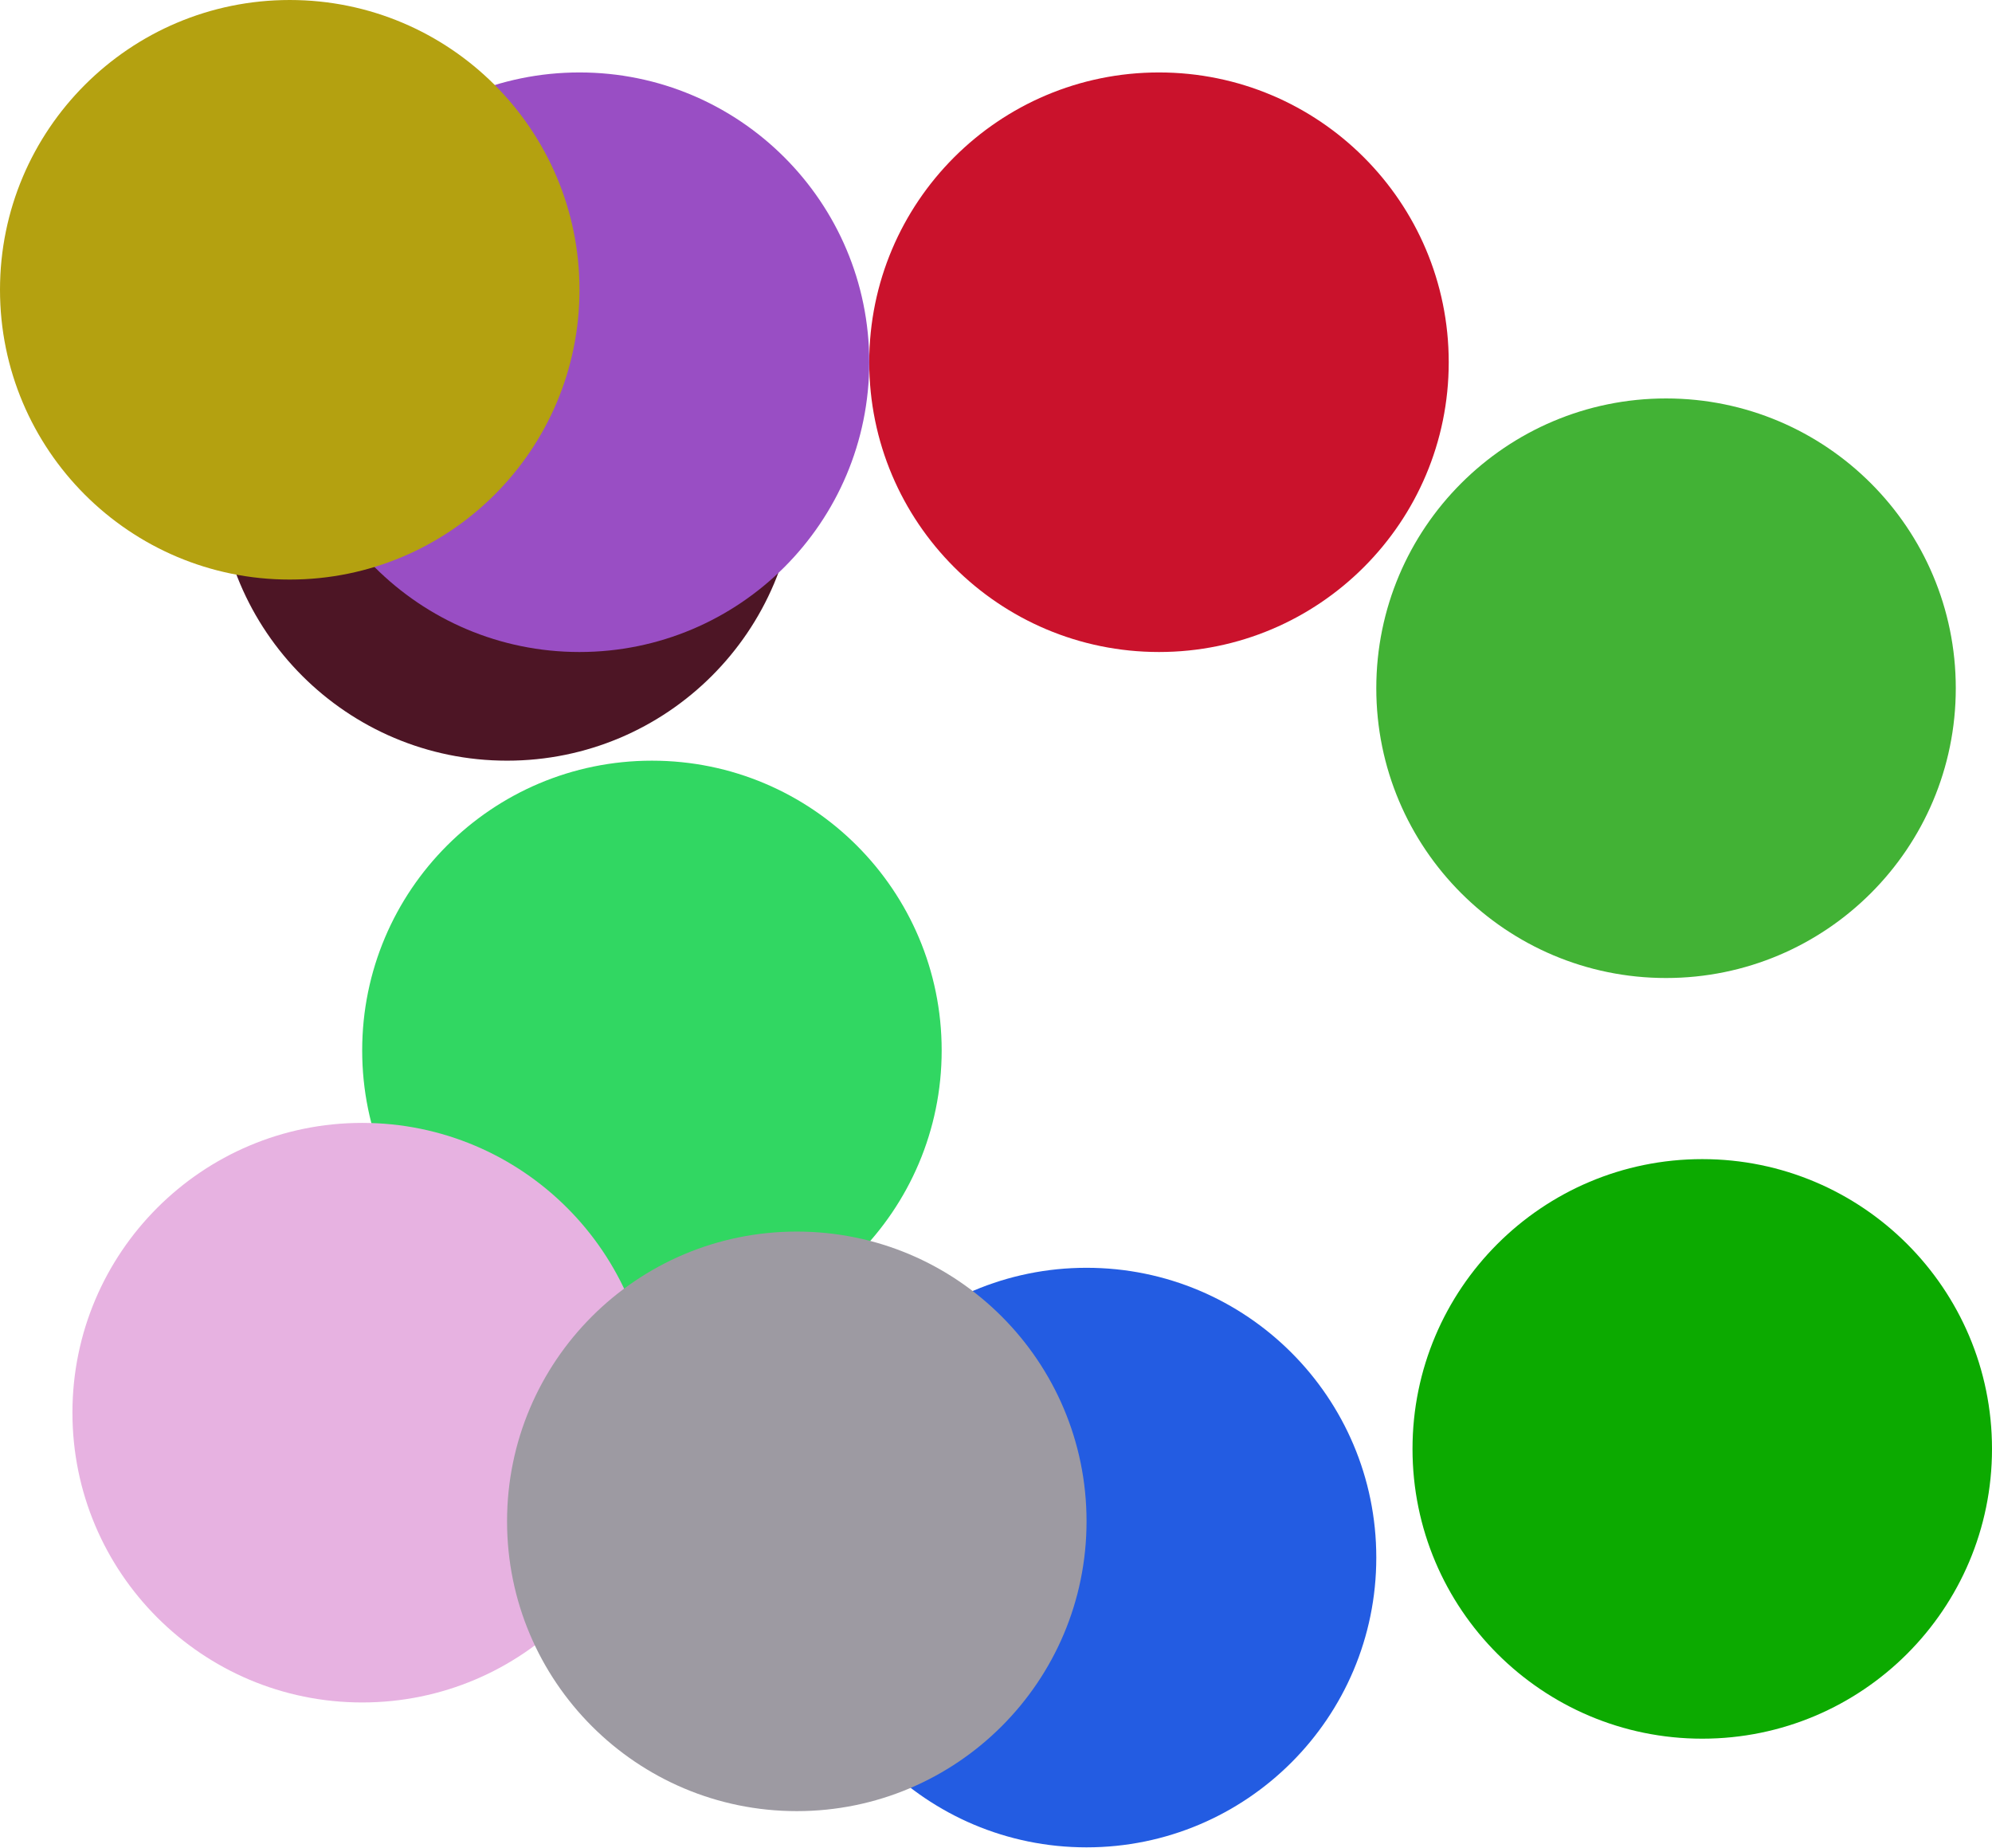
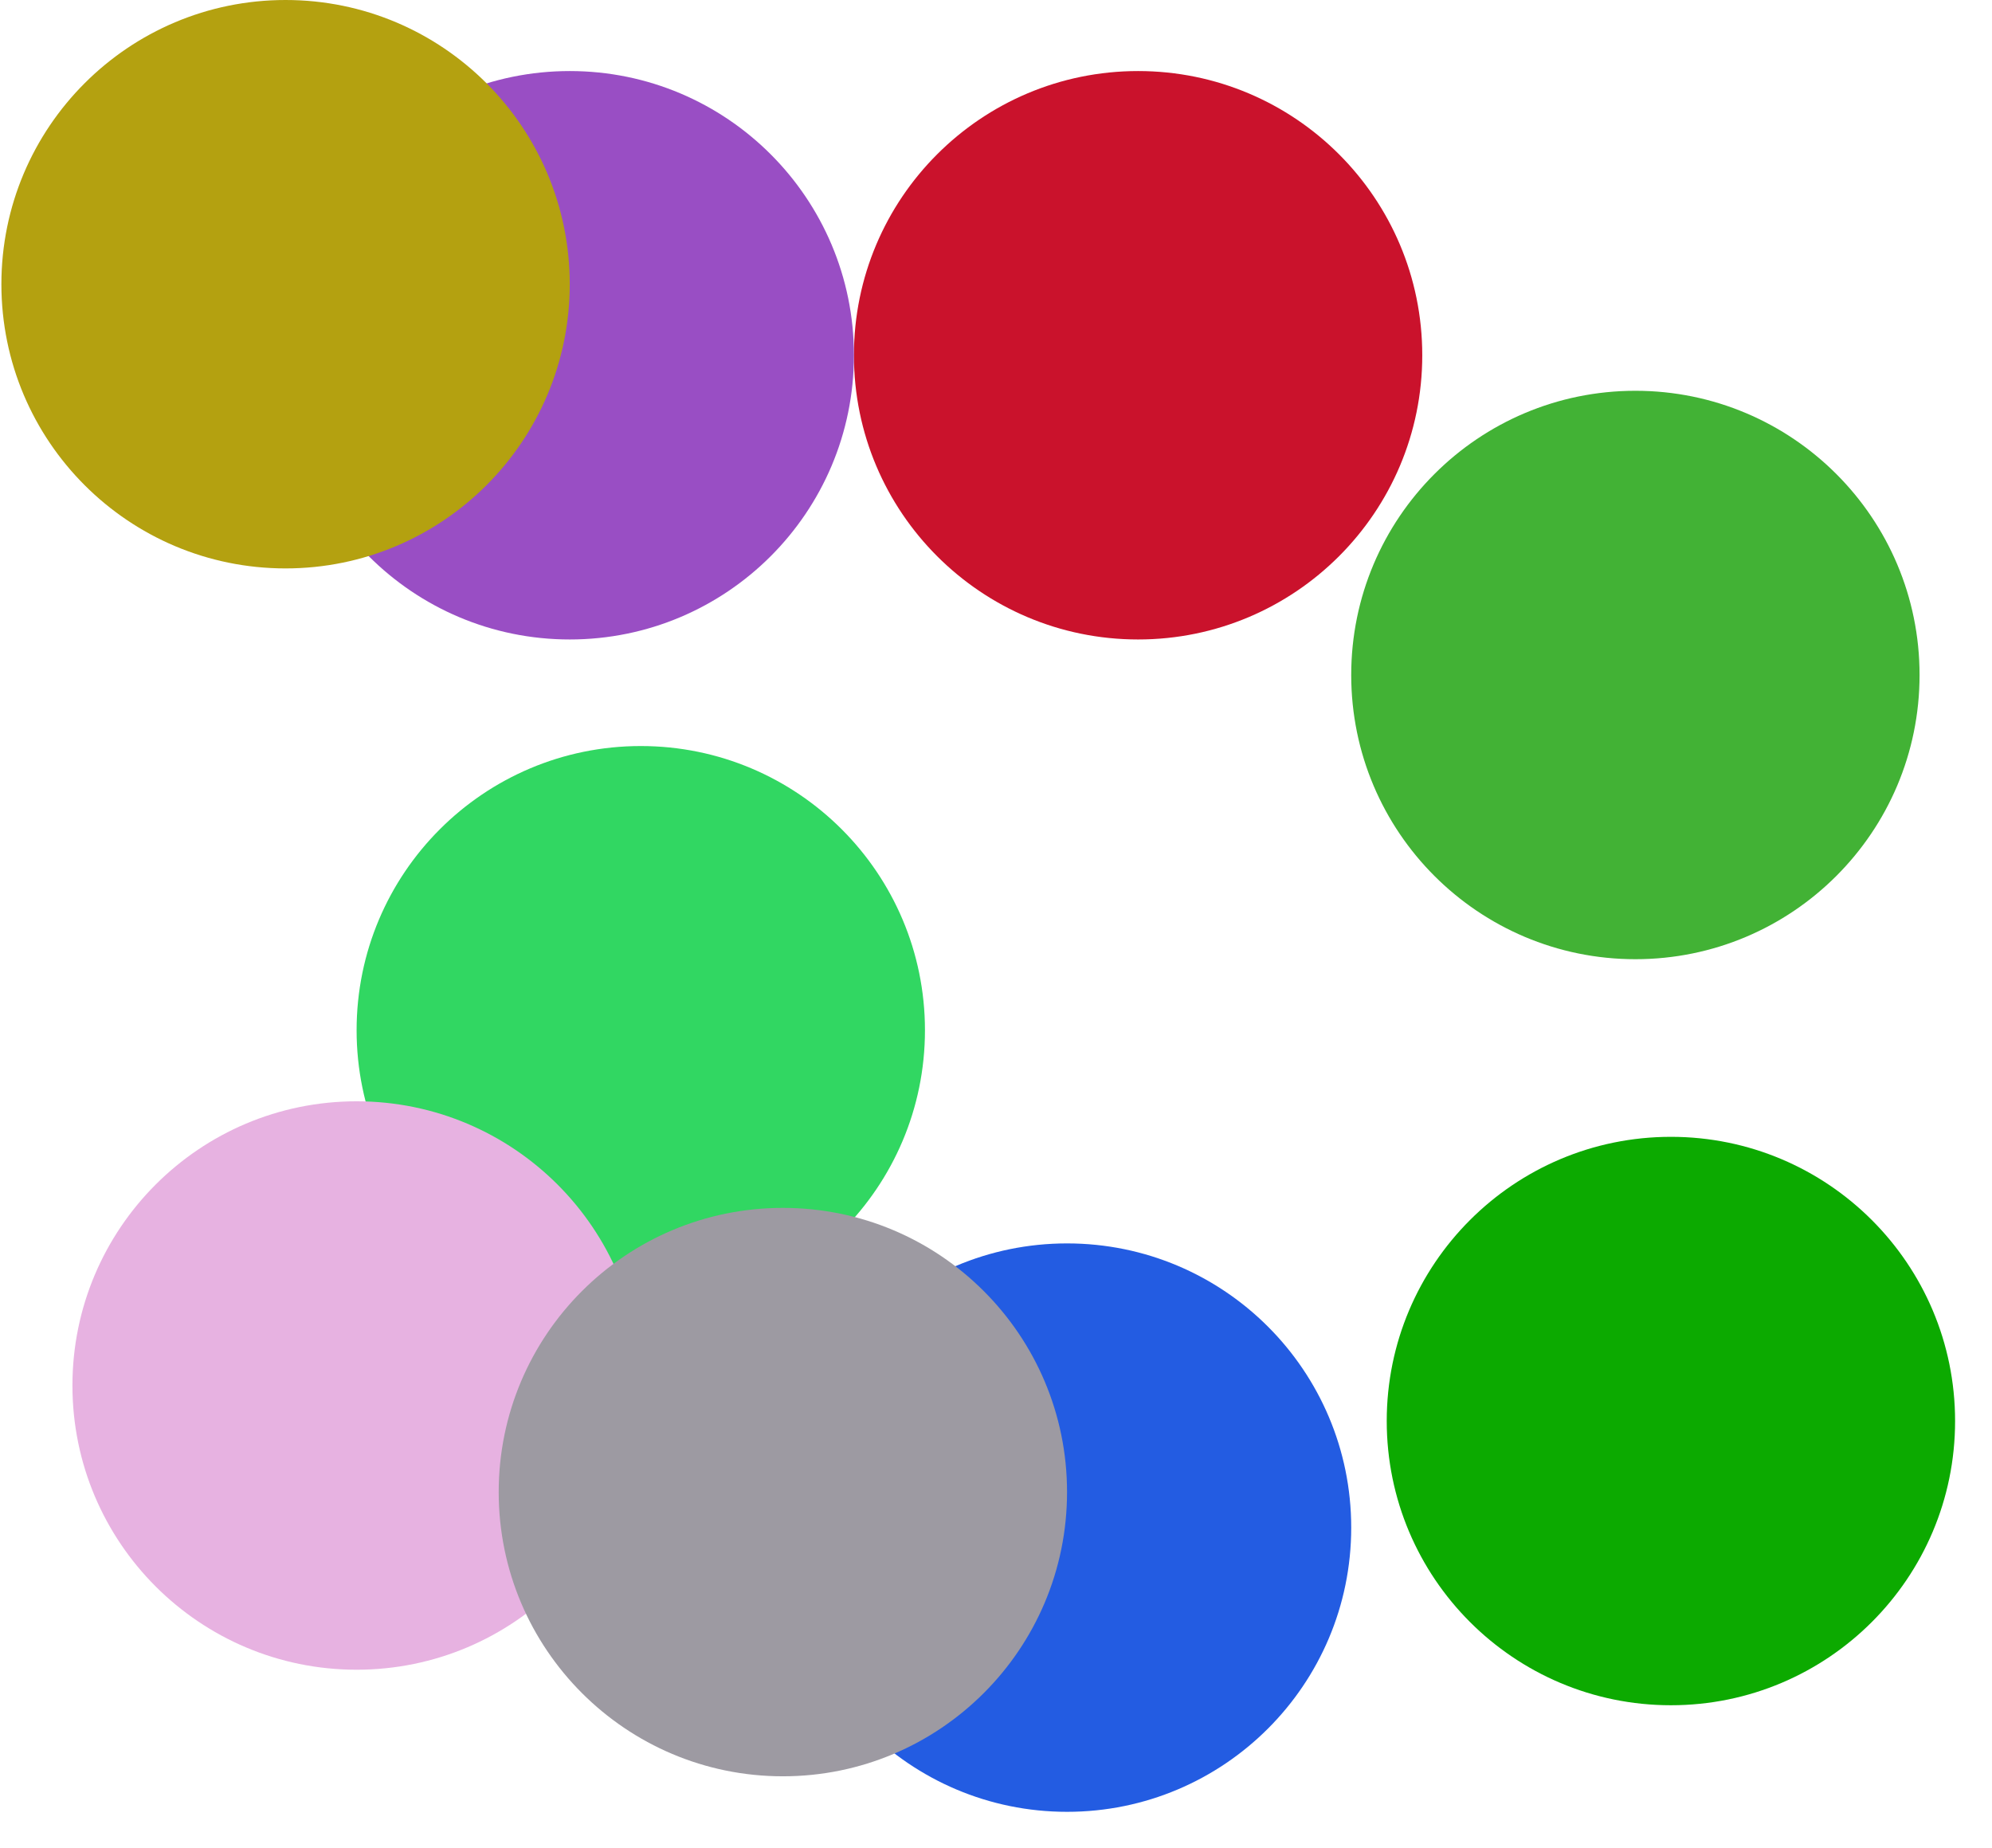
- <svg xmlns="http://www.w3.org/2000/svg" width="550" height="510" version="1.1" viewBox="0 0 550 510">
+ <svg xmlns="http://www.w3.org/2000/svg" width="550" height="510" version="1.1" viewBox="0 0 560 520">
  <g transform="translate(-60 -50)">
    <circle cx="380" cy="150" r="80" fill="#ca122c" />
-     <circle cx="200" cy="180" r="80" fill="#4d1525" />
    <circle cx="220" cy="150" r="80" fill="#994ec4" />
    <circle cx="140" cy="130" r="80" fill="#b4a110" />
    <circle cx="240" cy="340" r="80" fill="#31d762" />
    <circle cx="360" cy="480" r="80" fill="#235ce2" />
    <circle cx="160" cy="440" r="80" fill="#e7b2e1" />
    <circle cx="280" cy="470" r="80" fill="#9d9aa2" />
    <circle cx="520" cy="240" r="80" fill="#42b235" />
    <circle cx="530" cy="450" r="80" fill="#0caa00" />
  </g>
</svg>
